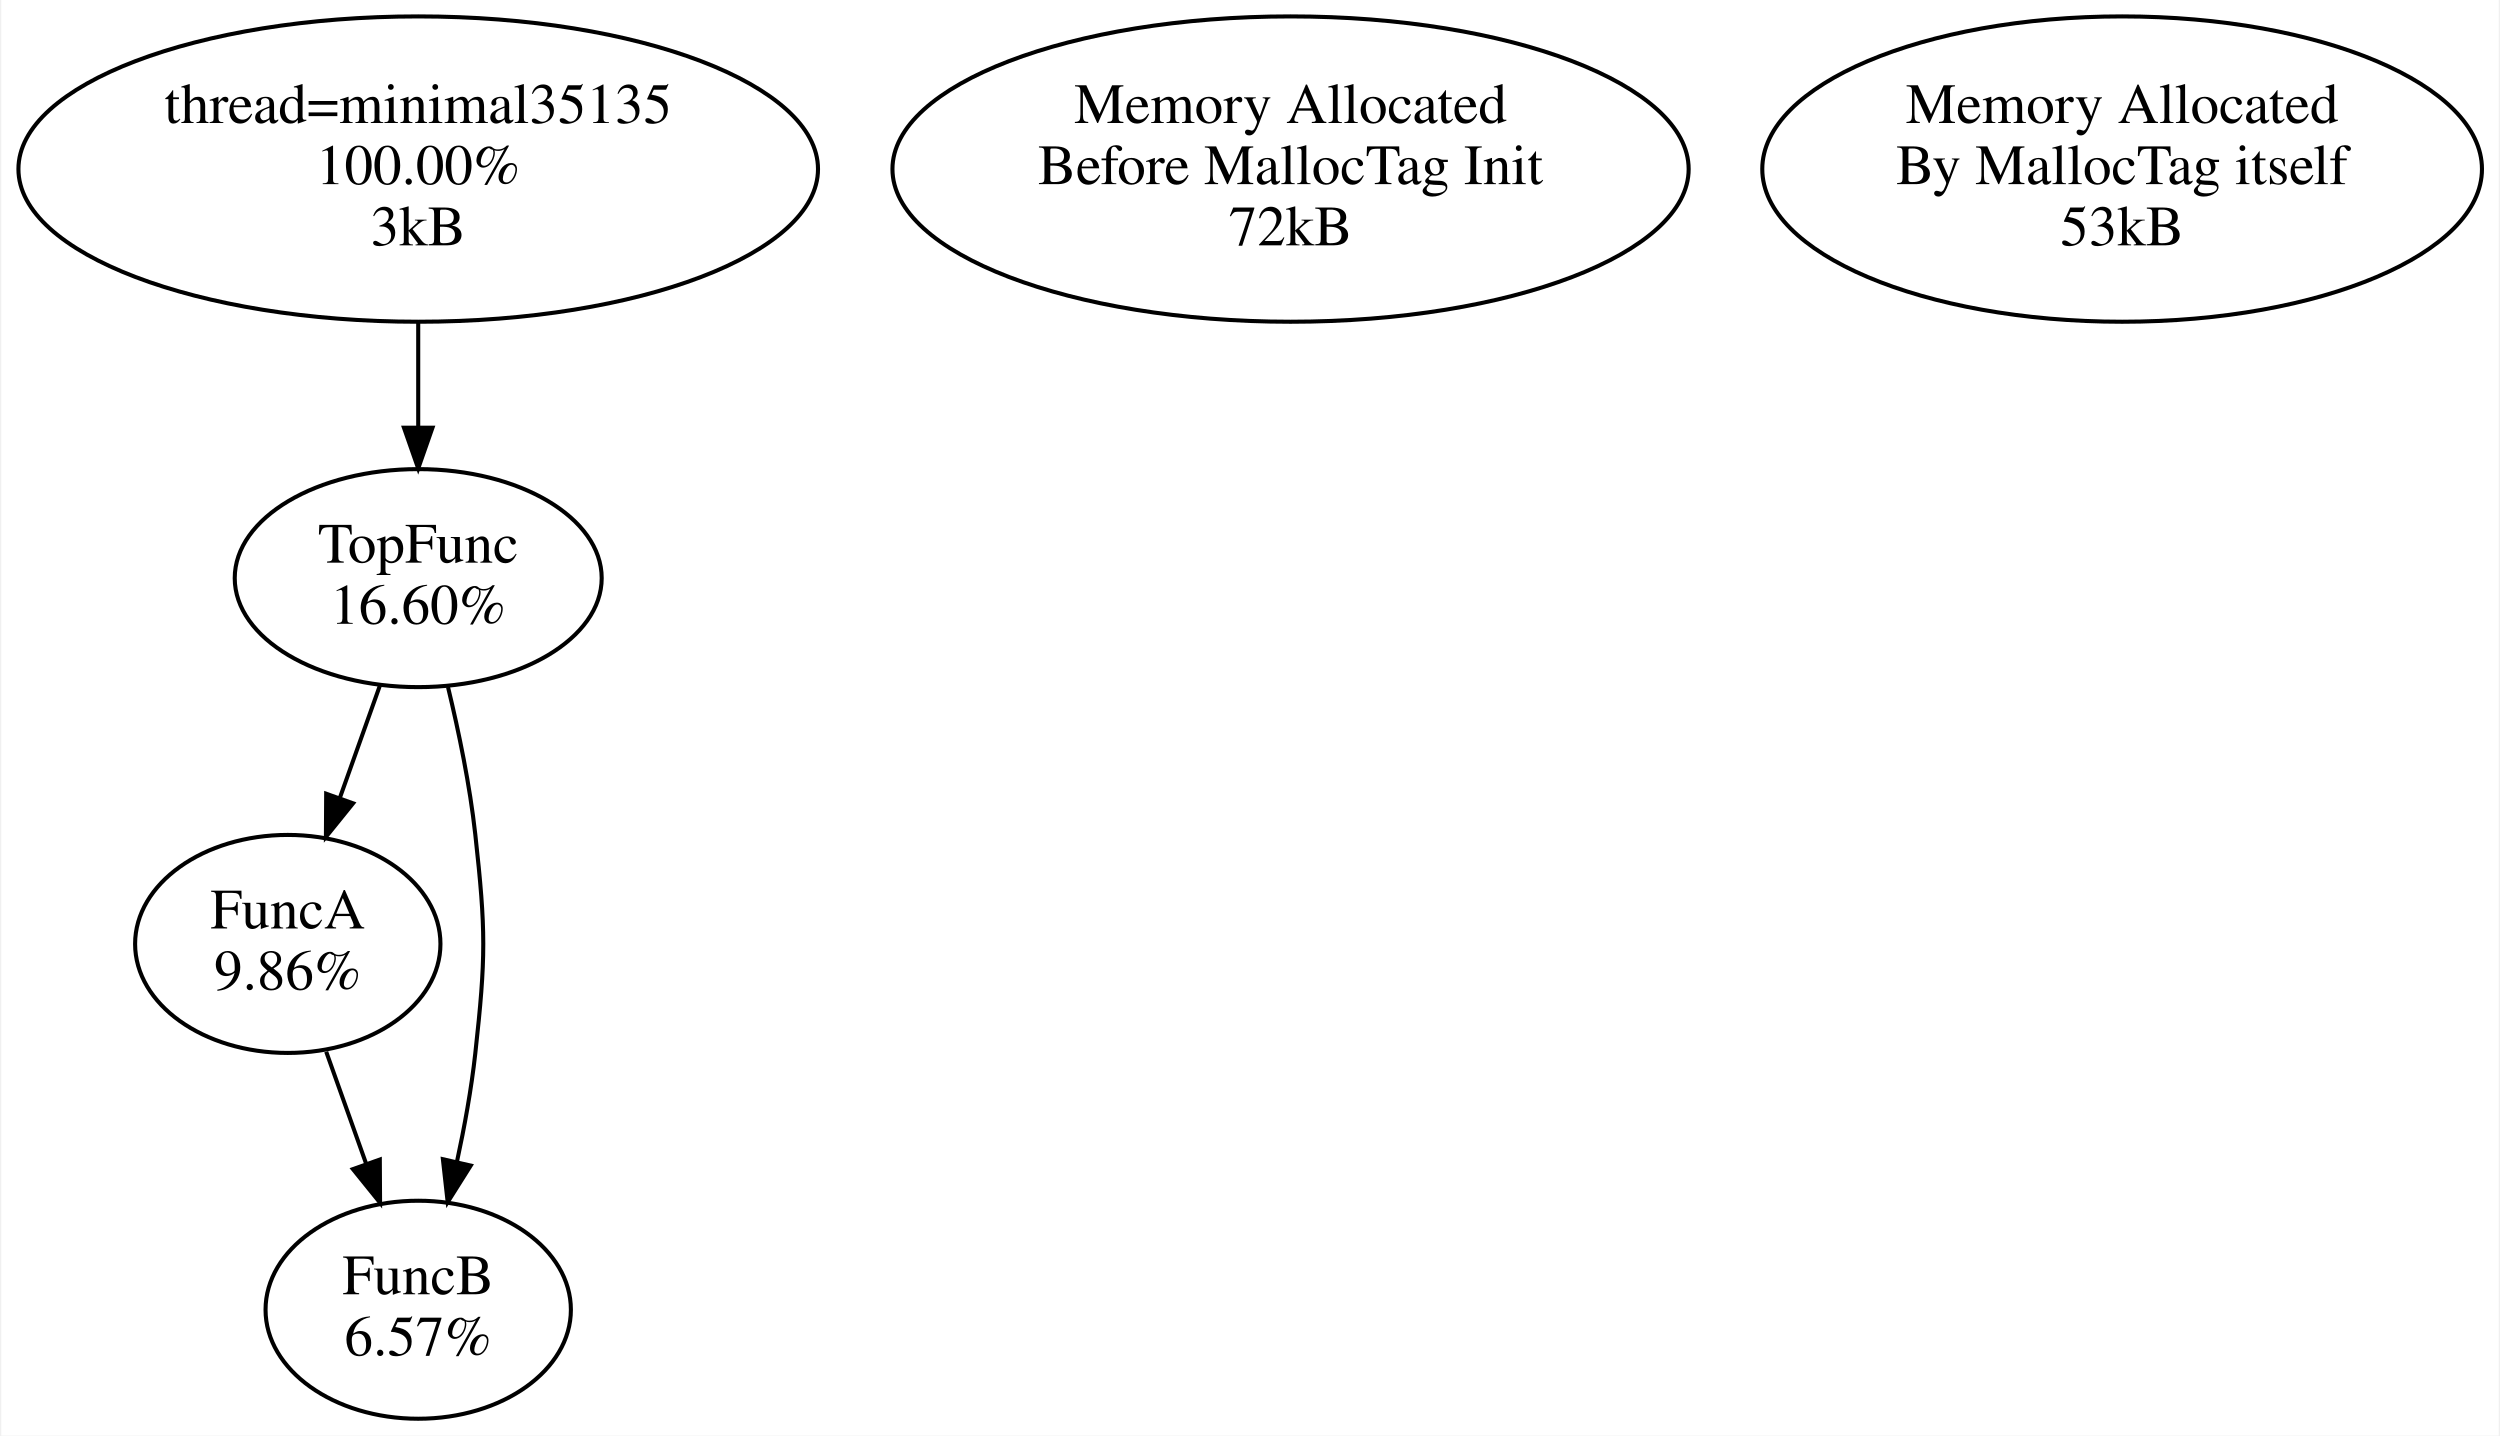
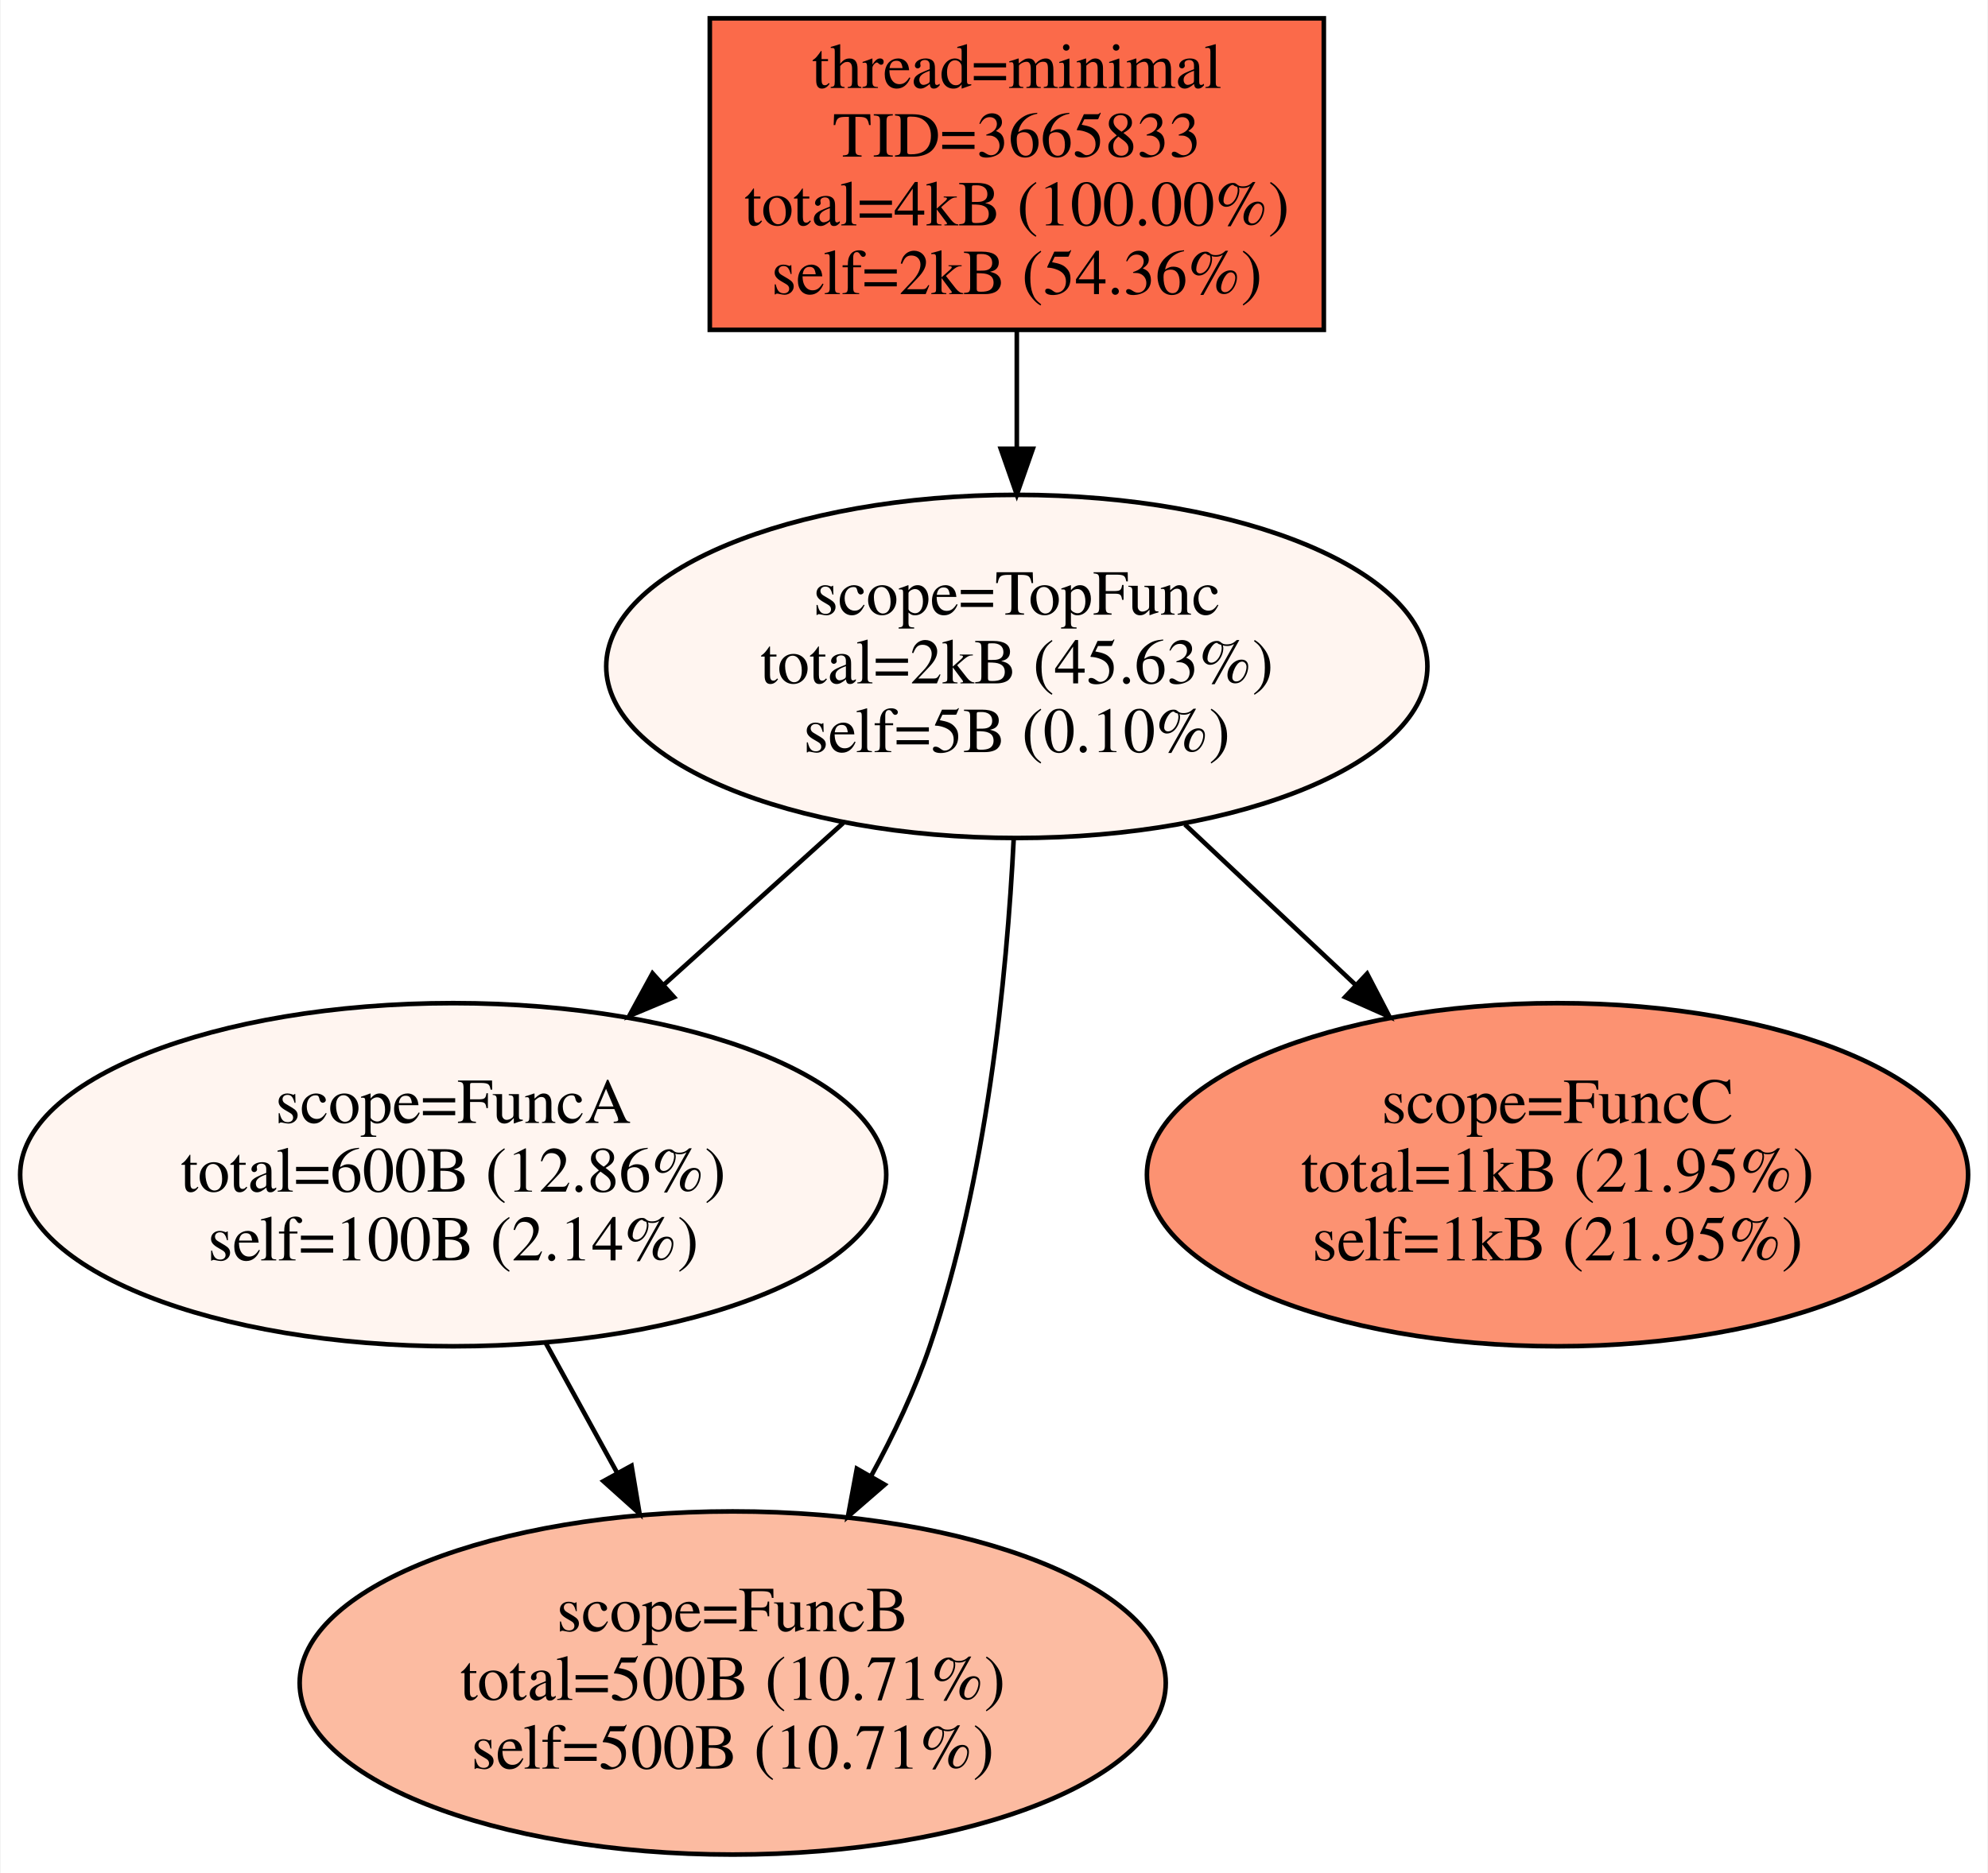
- <svg xmlns="http://www.w3.org/2000/svg" width="613pt" height="352pt" viewBox="0.00 0.00 612.68 352.17">
-   <g id="graph0" class="graph" transform="scale(1 1) rotate(0) translate(4 348.1737)">
-     <polygon fill="#ffffff" stroke="transparent" points="-4,4 -4,-348.174 608.676,-348.174 608.676,4 -4,4" />
+ <svg xmlns="http://www.w3.org/2000/svg" width="434pt" height="409pt" viewBox="0.00 0.00 433.55 408.86">
+   <g id="graph0" class="graph" transform="scale(1 1) rotate(0) translate(4 404.86)">
+     <polygon fill="#ffffff" stroke="transparent" points="-4,4 -4,-404.86 429.555,-404.86 429.555,4 -4,4" />
    <g id="node1" class="node">
-       <ellipse fill="none" stroke="#000000" cx="98.288" cy="-306.697" rx="98.076" ry="37.453" />
-       <text text-anchor="middle" x="98.288" y="-317.997" font-family="Times,serif" font-size="14.00" fill="#000000">thread=minimal35135</text>
-       <text text-anchor="middle" x="98.288" y="-302.997" font-family="Times,serif" font-size="14.00" fill="#000000">100.00%</text>
-       <text text-anchor="middle" x="98.288" y="-287.997" font-family="Times,serif" font-size="14.00" fill="#000000">3kB</text>
+       <polygon fill="#fb6a4a" stroke="#000000" points="284.752,-400.86 150.752,-400.86 150.752,-332.86 284.752,-332.86 284.752,-400.86" />
+       <text text-anchor="middle" x="217.752" y="-385.66" font-family="Times,serif" font-size="14.00" fill="#000000">thread=minimal</text>
+       <text text-anchor="middle" x="217.752" y="-370.66" font-family="Times,serif" font-size="14.00" fill="#000000">TID=3665833</text>
+       <text text-anchor="middle" x="217.752" y="-355.66" font-family="Times,serif" font-size="14.00" fill="#000000">total=4kB (100.00%)</text>
+       <text text-anchor="middle" x="217.752" y="-340.66" font-family="Times,serif" font-size="14.00" fill="#000000">self=2kB (54.36%)</text>
    </g>
    <g id="node2" class="node">
-       <ellipse fill="none" stroke="#000000" cx="98.288" cy="-206.35" rx="45.011" ry="26.741" />
-       <text text-anchor="middle" x="98.288" y="-210.15" font-family="Times,serif" font-size="14.00" fill="#000000">TopFunc</text>
-       <text text-anchor="middle" x="98.288" y="-195.15" font-family="Times,serif" font-size="14.00" fill="#000000">16.60%</text>
+       <ellipse fill="#fff5f0" stroke="#000000" cx="217.752" cy="-259.383" rx="89.606" ry="37.453" />
+       <text text-anchor="middle" x="217.752" y="-270.683" font-family="Times,serif" font-size="14.00" fill="#000000">scope=TopFunc</text>
+       <text text-anchor="middle" x="217.752" y="-255.683" font-family="Times,serif" font-size="14.00" fill="#000000">total=2kB (45.63%)</text>
+       <text text-anchor="middle" x="217.752" y="-240.683" font-family="Times,serif" font-size="14.00" fill="#000000">self=5B (0.10%)</text>
    </g>
    <g id="edge1" class="edge">
-       <path fill="none" stroke="#000000" d="M98.288,-269.046C98.288,-260.678 98.288,-251.814 98.288,-243.467" />
-       <polygon fill="#000000" stroke="#000000" points="101.788,-243.249 98.288,-233.249 94.788,-243.249 101.788,-243.249" />
+       <path fill="none" stroke="#000000" d="M217.752,-332.854C217.752,-324.632 217.752,-315.695 217.752,-306.976" />
+       <polygon fill="#000000" stroke="#000000" points="221.252,-306.898 217.752,-296.898 214.252,-306.898 221.252,-306.898" />
    </g>
    <g id="node3" class="node">
-       <ellipse fill="none" stroke="#000000" cx="66.288" cy="-116.61" rx="37.453" ry="26.741" />
-       <text text-anchor="middle" x="66.288" y="-120.41" font-family="Times,serif" font-size="14.00" fill="#000000">FuncA</text>
-       <text text-anchor="middle" x="66.288" y="-105.41" font-family="Times,serif" font-size="14.00" fill="#000000">9.86%</text>
+       <ellipse fill="#fff5f0" stroke="#000000" cx="94.752" cy="-148.43" rx="94.505" ry="37.453" />
+       <text text-anchor="middle" x="94.752" y="-159.73" font-family="Times,serif" font-size="14.00" fill="#000000">scope=FuncA</text>
+       <text text-anchor="middle" x="94.752" y="-144.73" font-family="Times,serif" font-size="14.00" fill="#000000">total=600B (12.86%)</text>
+       <text text-anchor="middle" x="94.752" y="-129.73" font-family="Times,serif" font-size="14.00" fill="#000000">self=100B (2.14%)</text>
    </g>
    <g id="edge2" class="edge">
-       <path fill="none" stroke="#000000" d="M88.86,-179.911C85.8,-171.33 82.352,-161.661 79.089,-152.51" />
-       <polygon fill="#000000" stroke="#000000" points="82.304,-151.104 75.648,-142.861 75.71,-153.456 82.304,-151.104" />
+       <path fill="none" stroke="#000000" d="M179.845,-225.188C167.453,-214.011 153.556,-201.474 140.642,-189.825" />
+       <polygon fill="#000000" stroke="#000000" points="142.941,-187.185 133.171,-183.086 138.252,-192.383 142.941,-187.185" />
    </g>
    <g id="node4" class="node">
-       <ellipse fill="none" stroke="#000000" cx="98.288" cy="-26.87" rx="37.453" ry="26.741" />
-       <text text-anchor="middle" x="98.288" y="-30.67" font-family="Times,serif" font-size="14.00" fill="#000000">FuncB</text>
-       <text text-anchor="middle" x="98.288" y="-15.67" font-family="Times,serif" font-size="14.00" fill="#000000">6.57%</text>
+       <ellipse fill="#fcbba1" stroke="#000000" cx="155.752" cy="-37.477" rx="94.505" ry="37.453" />
+       <text text-anchor="middle" x="155.752" y="-48.777" font-family="Times,serif" font-size="14.00" fill="#000000">scope=FuncB</text>
+       <text text-anchor="middle" x="155.752" y="-33.777" font-family="Times,serif" font-size="14.00" fill="#000000">total=500B (10.71%)</text>
+       <text text-anchor="middle" x="155.752" y="-18.777" font-family="Times,serif" font-size="14.00" fill="#000000">self=500B (10.71%)</text>
    </g>
    <g id="edge3" class="edge">
-       <path fill="none" stroke="#000000" d="M105.591,-179.644C108.269,-168.55 110.967,-155.485 112.288,-143.48 114.899,-119.739 114.899,-113.481 112.288,-89.74 111.33,-81.032 109.647,-71.766 107.773,-63.099" />
-       <polygon fill="#000000" stroke="#000000" points="111.165,-62.232 105.517,-53.268 104.343,-63.798 111.165,-62.232" />
+       <path fill="none" stroke="#000000" d="M217.082,-221.853C215.566,-191.271 211.153,-147.348 198.752,-110.953 195.499,-101.405 190.924,-91.725 185.963,-82.663" />
+       <polygon fill="#000000" stroke="#000000" points="188.915,-80.774 180.909,-73.834 182.84,-84.252 188.915,-80.774" />
+     </g>
+     <g id="node5" class="node">
+       <ellipse fill="#fc9272" stroke="#000000" cx="335.752" cy="-148.43" rx="89.606" ry="37.453" />
+       <text text-anchor="middle" x="335.752" y="-159.73" font-family="Times,serif" font-size="14.00" fill="#000000">scope=FuncC</text>
+       <text text-anchor="middle" x="335.752" y="-144.73" font-family="Times,serif" font-size="14.00" fill="#000000">total=1kB (21.95%)</text>
+       <text text-anchor="middle" x="335.752" y="-129.73" font-family="Times,serif" font-size="14.00" fill="#000000">self=1kB (21.95%)</text>
    </g>
    <g id="edge4" class="edge">
-       <path fill="none" stroke="#000000" d="M75.716,-90.171C78.776,-81.59 82.224,-71.921 85.486,-62.77" />
-       <polygon fill="#000000" stroke="#000000" points="88.865,-63.715 88.927,-53.121 82.272,-61.364 88.865,-63.715" />
+       <path fill="none" stroke="#000000" d="M254.441,-224.885C266.207,-213.822 279.361,-201.454 291.602,-189.944" />
+       <polygon fill="#000000" stroke="#000000" points="294.198,-192.307 299.086,-182.907 289.403,-187.207 294.198,-192.307" />
    </g>
-     <g id="node5" class="node">
-       <ellipse fill="none" stroke="#000000" cx="312.288" cy="-306.697" rx="97.662" ry="37.453" />
-       <text text-anchor="middle" x="312.288" y="-317.997" font-family="Times,serif" font-size="14.00" fill="#000000">Memory Allocated</text>
-       <text text-anchor="middle" x="312.288" y="-302.997" font-family="Times,serif" font-size="14.00" fill="#000000">Before MallocTag Init</text>
-       <text text-anchor="middle" x="312.288" y="-287.997" font-family="Times,serif" font-size="14.00" fill="#000000">72kB</text>
-     </g>
-     <g id="node6" class="node">
-       <ellipse fill="none" stroke="#000000" cx="516.288" cy="-306.697" rx="88.277" ry="37.453" />
-       <text text-anchor="middle" x="516.288" y="-317.997" font-family="Times,serif" font-size="14.00" fill="#000000">Memory Allocated</text>
-       <text text-anchor="middle" x="516.288" y="-302.997" font-family="Times,serif" font-size="14.00" fill="#000000">By MallocTag itself</text>
-       <text text-anchor="middle" x="516.288" y="-287.997" font-family="Times,serif" font-size="14.00" fill="#000000">53kB</text>
+     <g id="edge5" class="edge">
+       <path fill="none" stroke="#000000" d="M114.895,-111.792C119.892,-102.704 125.309,-92.85 130.516,-83.38" />
+       <polygon fill="#000000" stroke="#000000" points="133.672,-84.904 135.422,-74.455 127.537,-81.532 133.672,-84.904" />
    </g>
  </g>
</svg>
